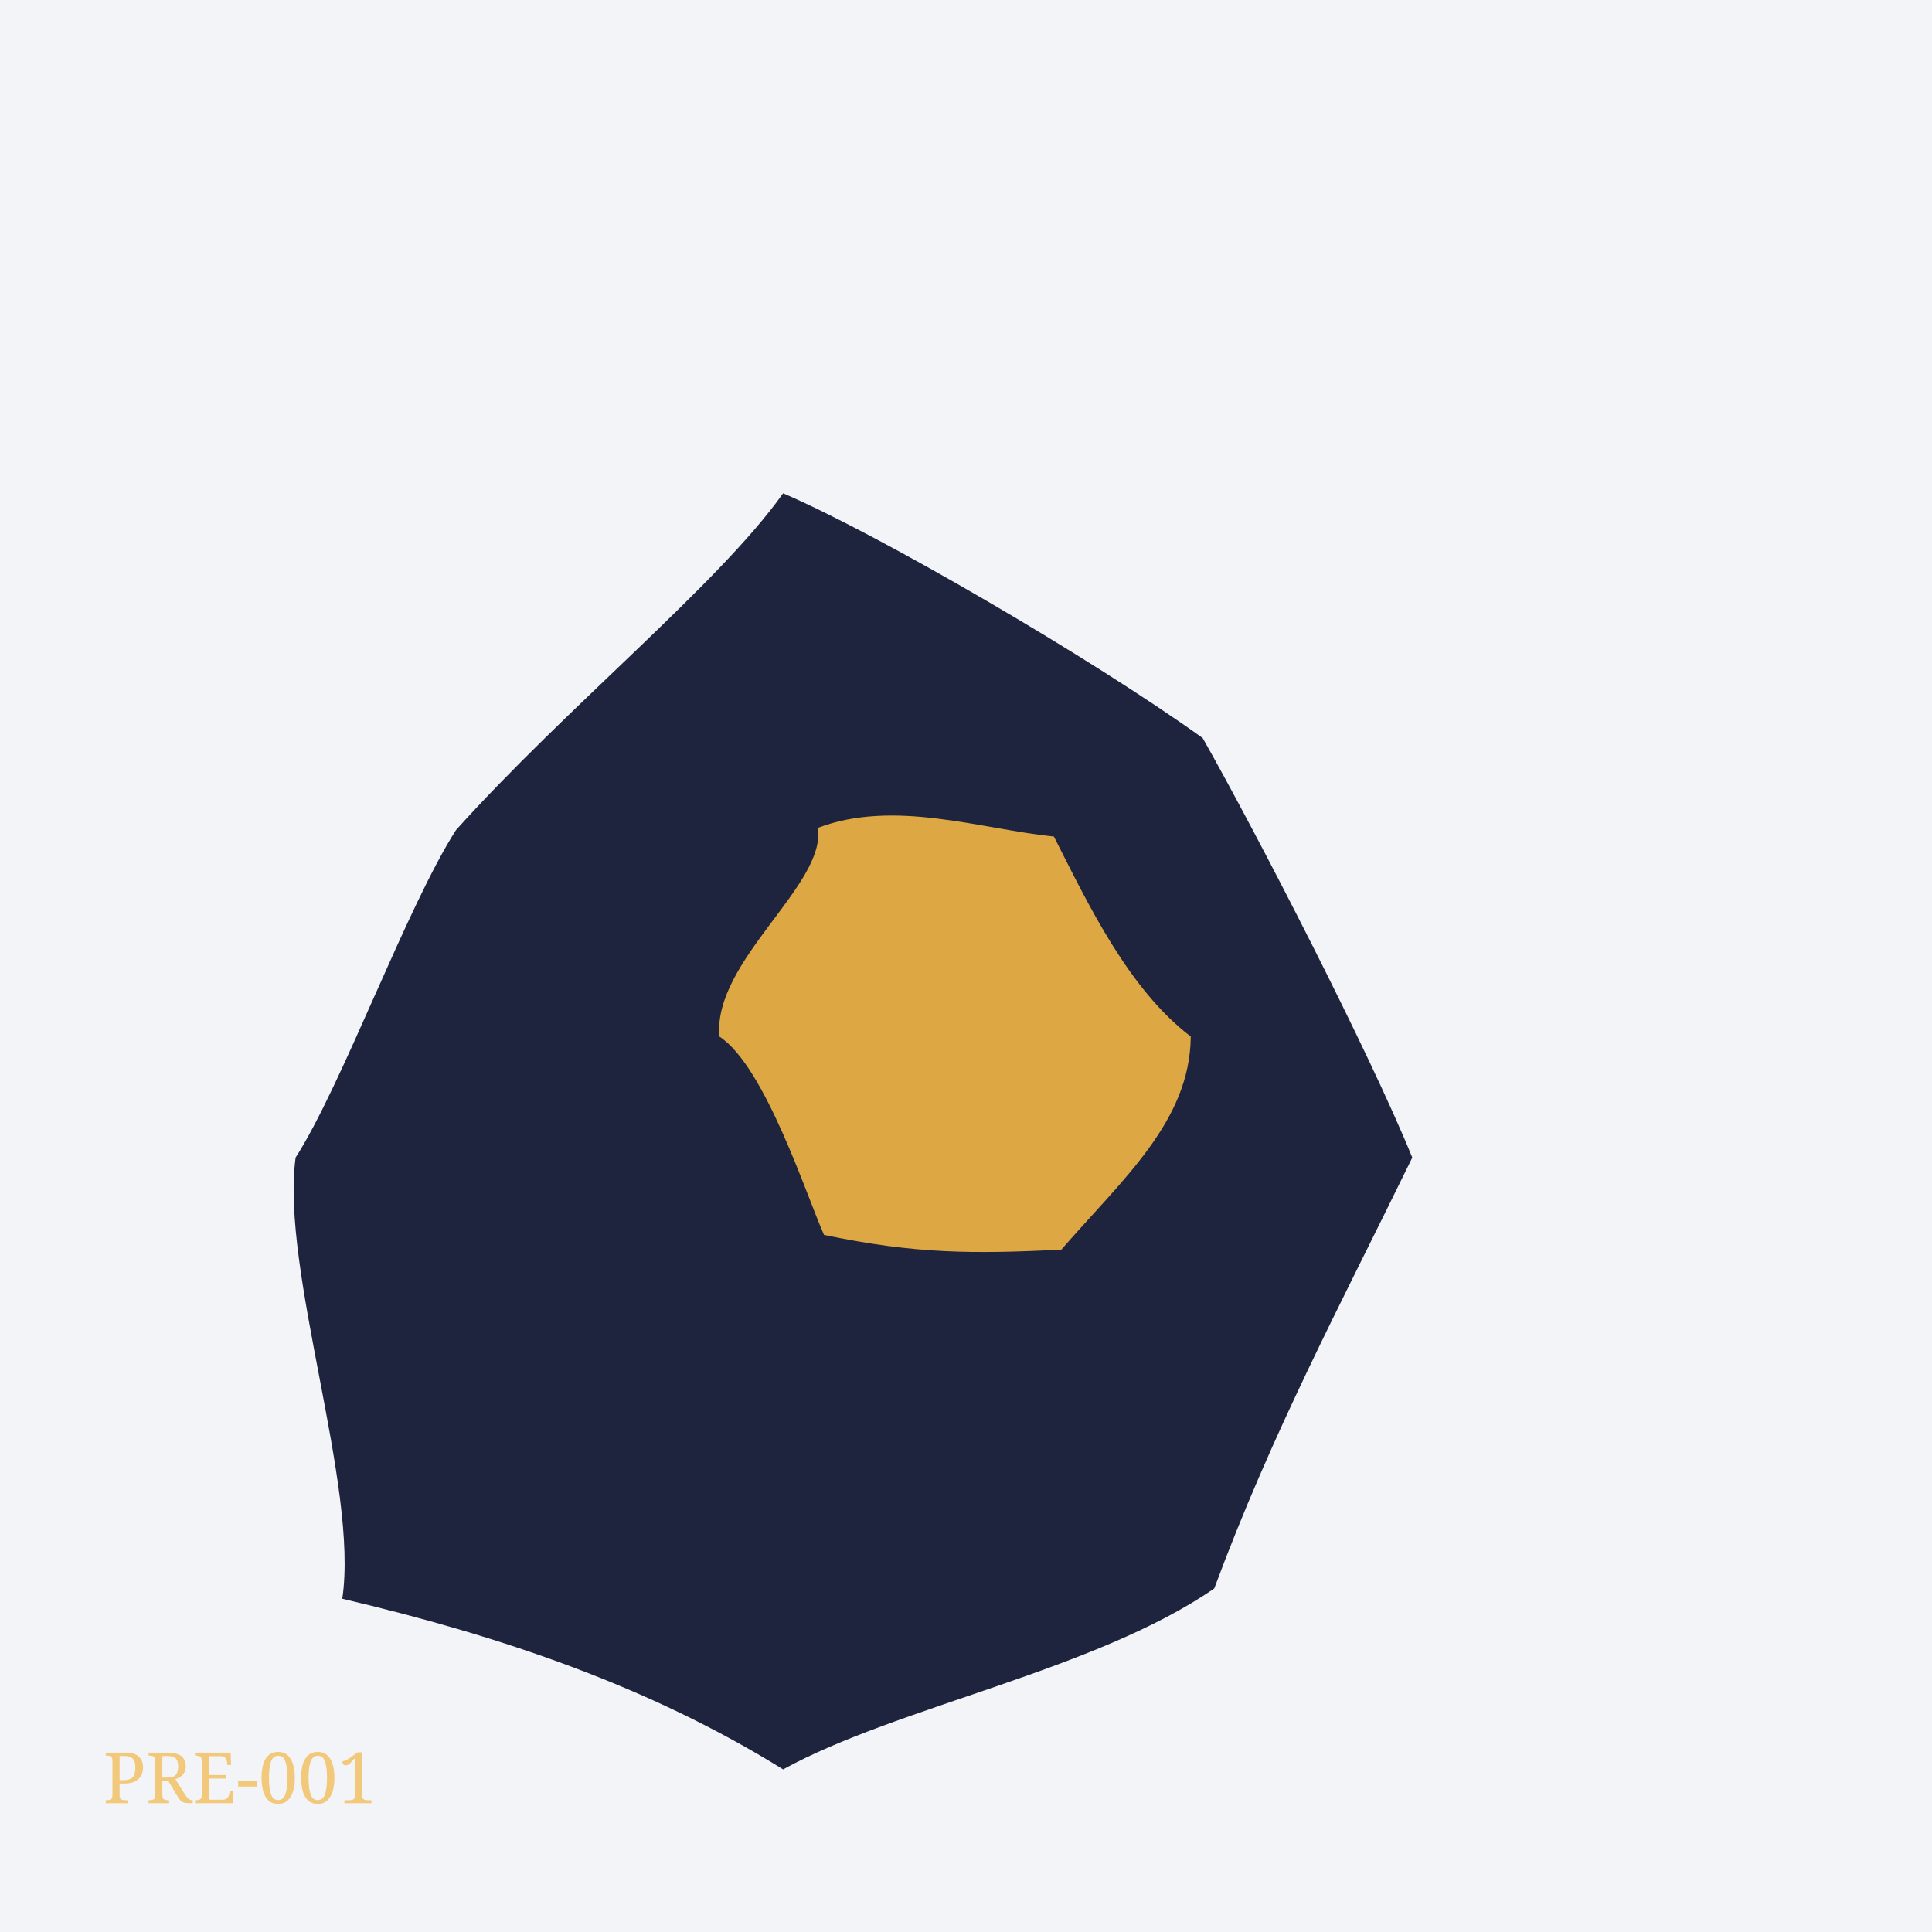
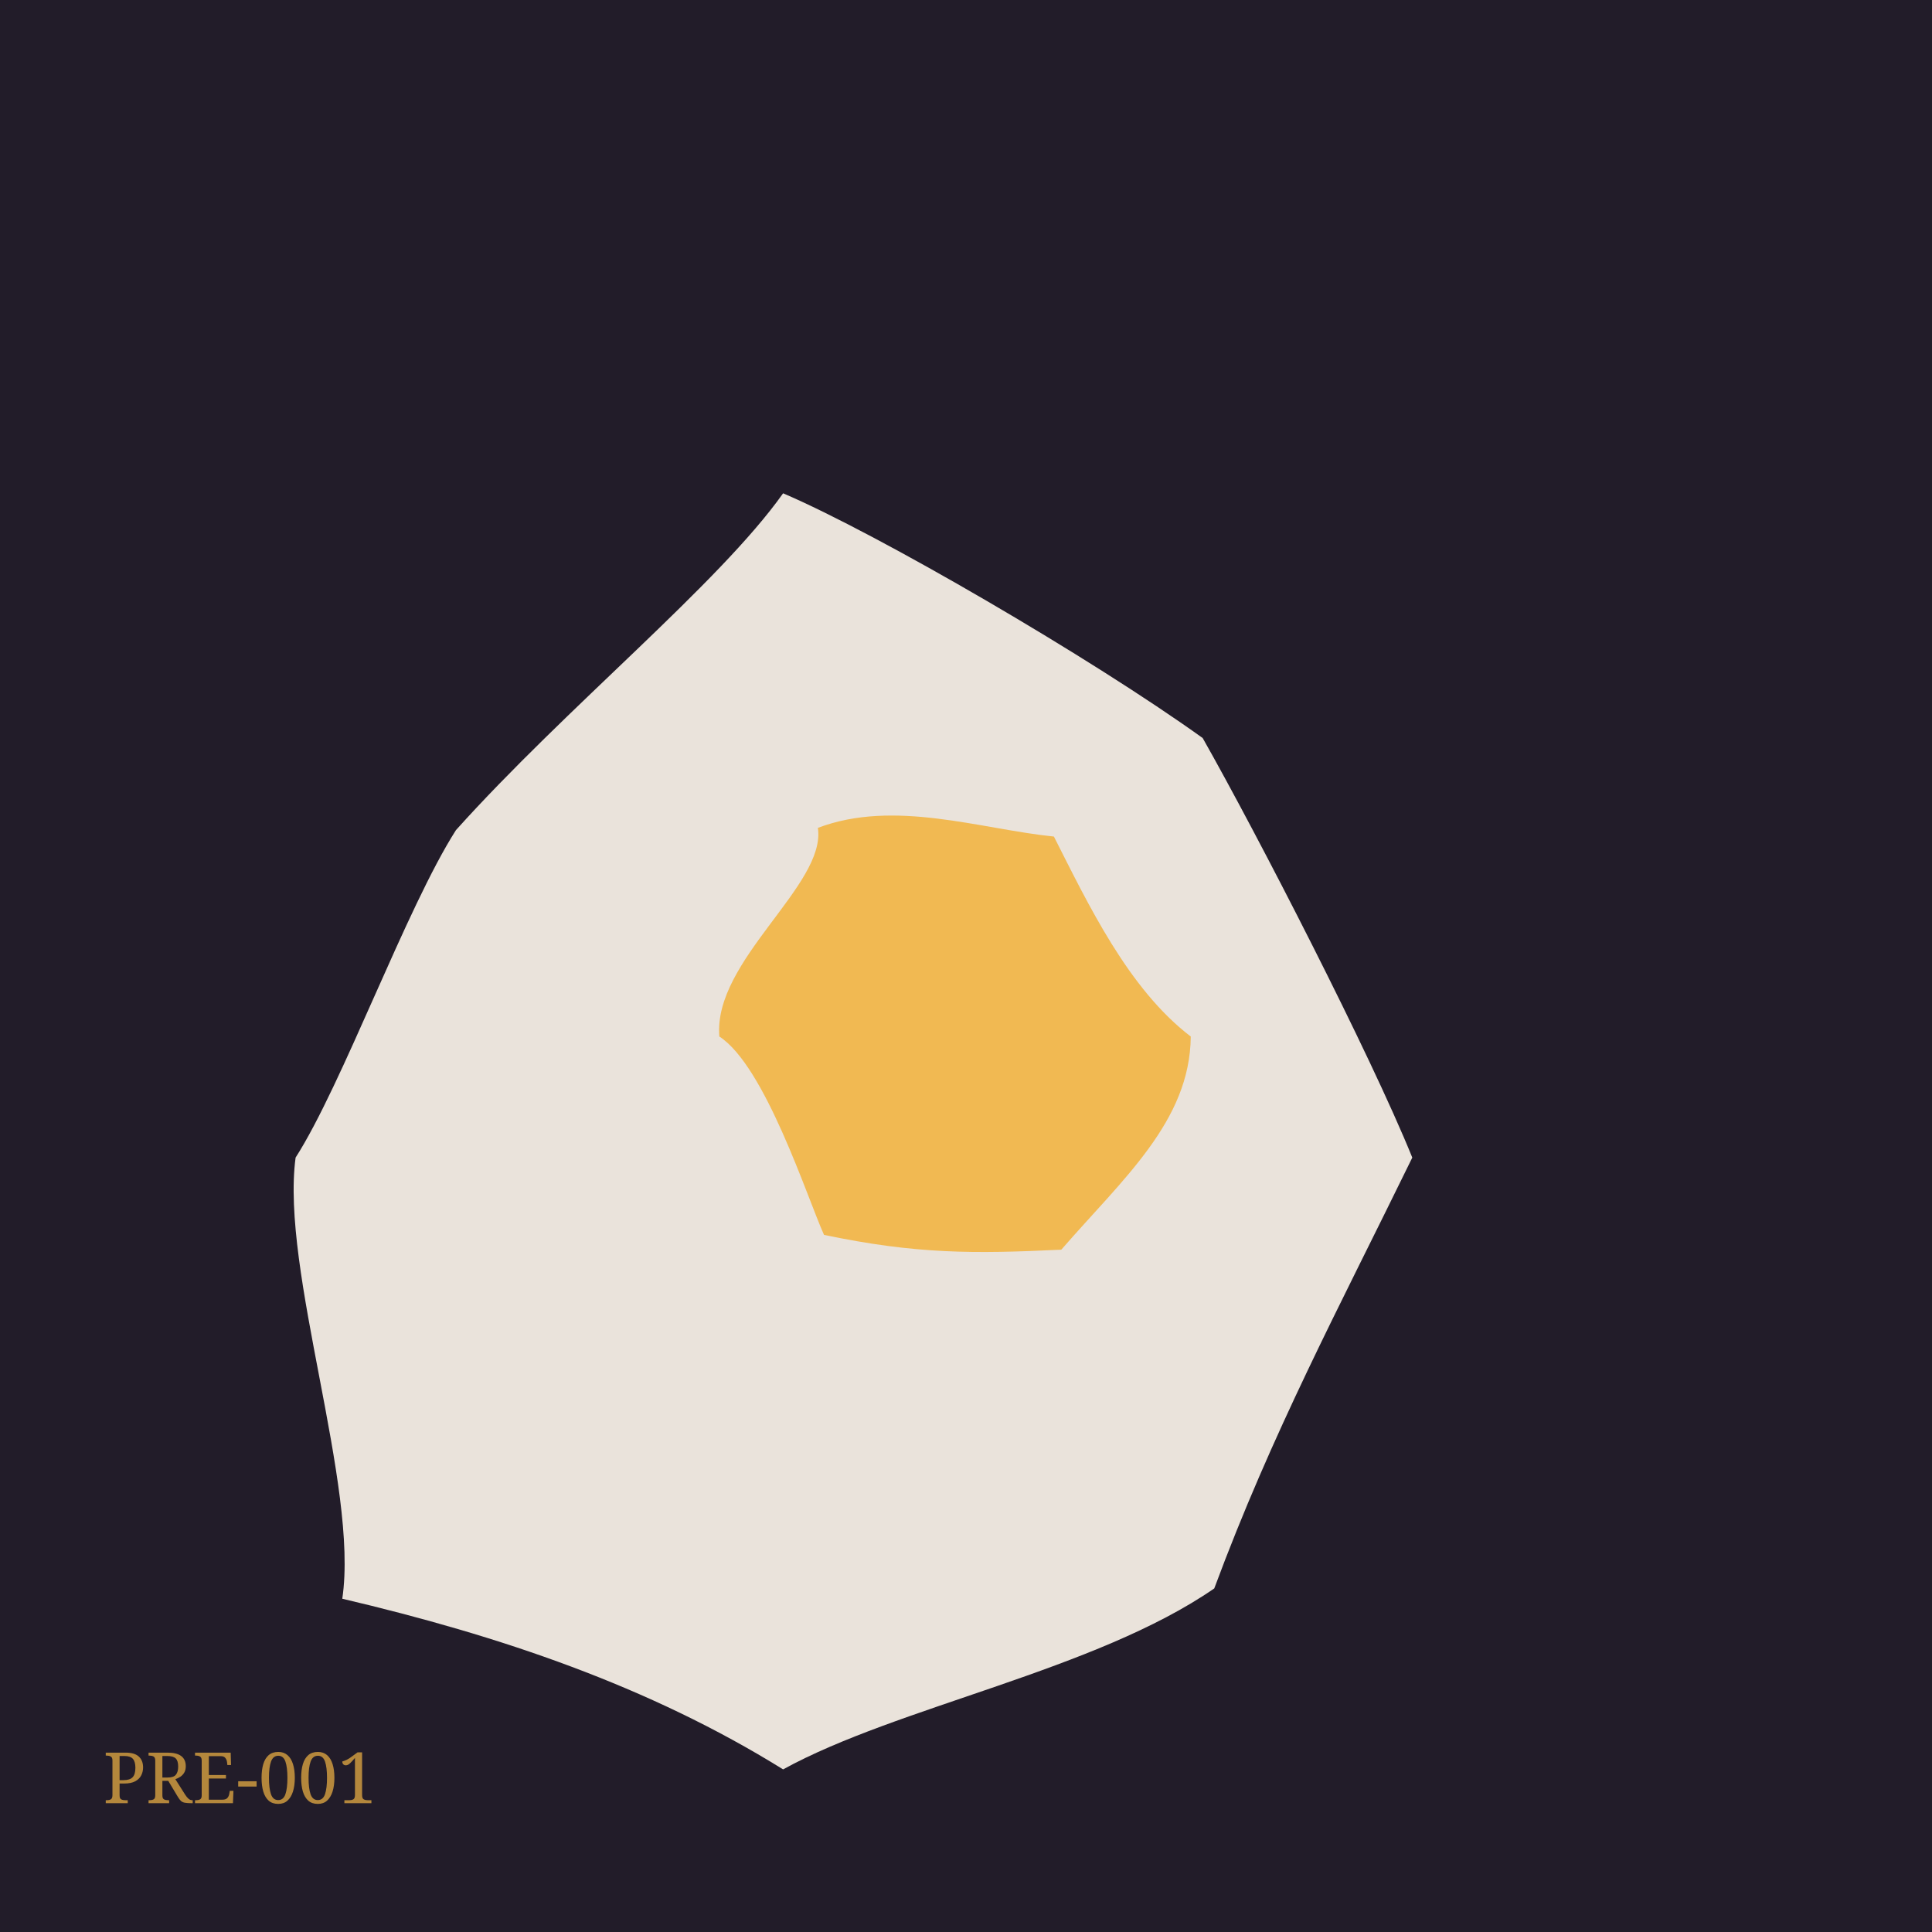
<svg xmlns="http://www.w3.org/2000/svg" viewBox="0 0 600 600" role="img" aria-label="PRE-001">
-   <rect width="600" height="600" fill="#F3F4F8" />
-   <path d="M 438.6 359.5 C 415.7 406.4, 395.1 444.8, 377.1 493.3 C 340.2 518.8, 278.6 530.0, 243.2 549.5 C 201.5 523.6, 155.2 508.0, 106.3 496.5 C 111.5 461.5, 87.1 394.5, 91.8 359.5 C 106.3 336.9, 126.2 281.9, 141.6 257.8 C 175.8 219.7, 223.3 181.3, 243.2 153.2 C 272.7 165.8, 338.8 204.3, 373.5 229.2 C 390.4 259.0, 425.6 327.4, 438.6 359.5 Z" fill="#141A33" opacity="0.95" />
+   <rect width="600" height="600" fill="#221C29" />
+   <path d="M 438.6 359.5 C 415.7 406.4, 395.1 444.8, 377.1 493.3 C 340.2 518.8, 278.6 530.0, 243.2 549.5 C 201.5 523.6, 155.2 508.0, 106.3 496.5 C 111.5 461.5, 87.1 394.5, 91.8 359.5 C 106.3 336.9, 126.2 281.9, 141.6 257.8 C 175.8 219.7, 223.3 181.3, 243.2 153.2 C 272.7 165.8, 338.8 204.3, 373.5 229.2 C 390.4 259.0, 425.6 327.4, 438.6 359.5 Z" fill="#F3EDE4" opacity="0.95" />
  <path d="M 369.8 321.9 C 369.6 348.2, 348.6 366.2, 329.6 388.1 C 302.4 389.4, 284.5 389.5, 255.9 383.5 C 250.6 371.7, 237.6 331.1, 223.4 321.9 C 221.4 298.3, 256.7 274.8, 254.0 257.1 C 277.7 248.1, 304.6 257.5, 327.3 259.8 C 338.0 280.9, 350.4 307.1, 369.8 321.9 Z" fill="#F2B544" opacity="0.9" />
  <text x="32" y="560" font-family="Georgia, serif" font-size="22" fill="#F2B544" opacity="0.7">PRE-001</text>
</svg>
